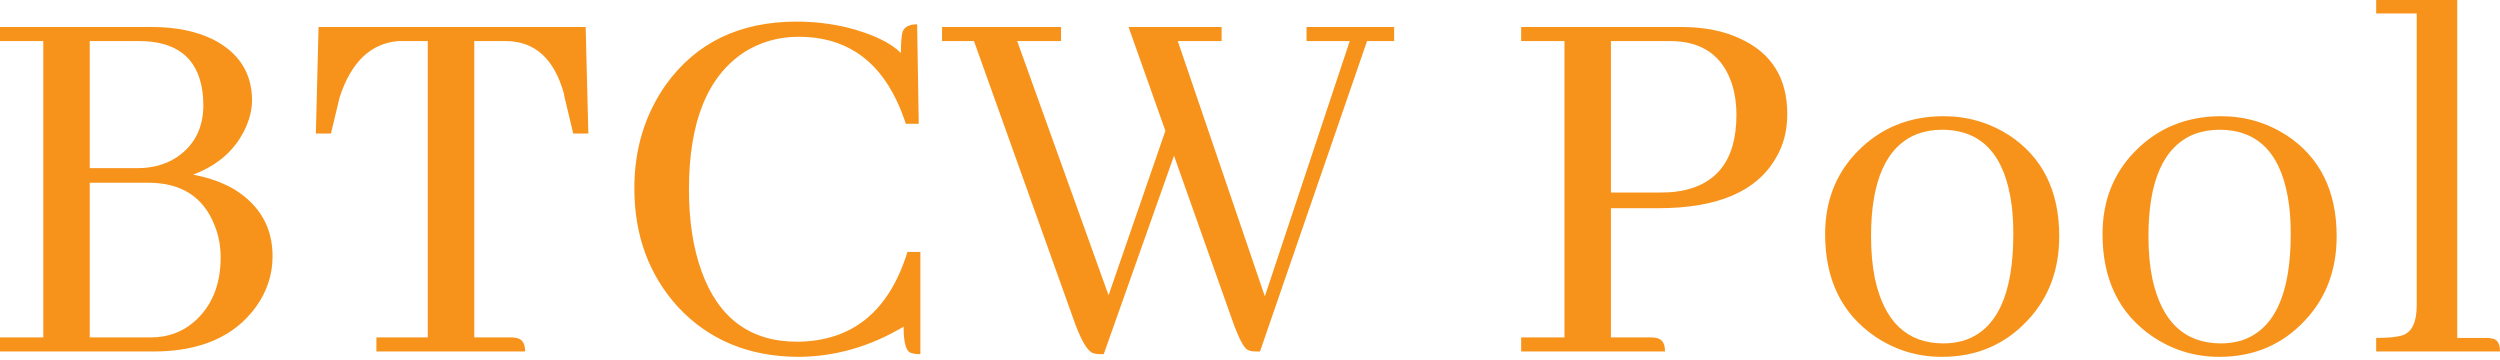
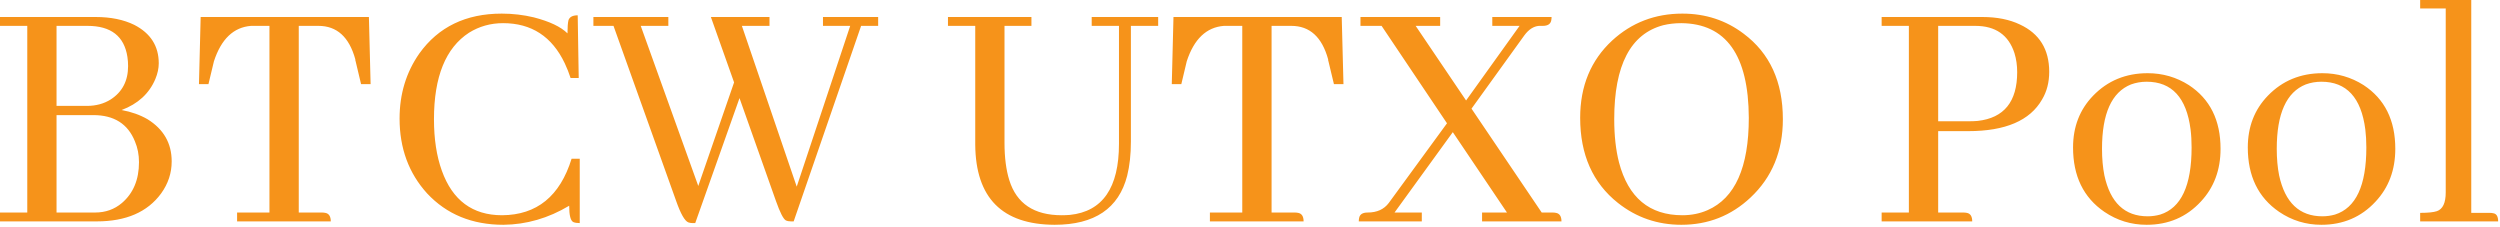
- <svg xmlns="http://www.w3.org/2000/svg" x="0pt" y="0pt" width="800pt" height="115pt" viewBox="0 0 800 115">
+ <svg xmlns="http://www.w3.org/2000/svg" x="0pt" y="0pt" width="1270pt" height="115pt" viewBox="0 0 1270 115">
  <g id="Layer 1">
-     <g id="Group">
-       <g id="svg_2">
-         <path id="svg_5" style="fill:#f7931a;fill-opacity:1;fill-rule:nonzero;opacity:1;stroke:none;" d="M80.65,32.166 C80.65,32.166,80.65,32.166,80.65,32.166 C80.65,23.405,76.499,16.891,68.197,12.625 C68.197,12.625,68.197,12.625,68.197,12.625 C62.766,9.967,56.244,8.638,48.631,8.638 C48.631,8.638,48.631,8.638,48.631,8.638 C32.421,8.638,16.21,8.638,-8.46745e-14,8.638 C-8.46745e-14,10.14,-8.46745e-14,11.641,-8.46745e-14,13.142 C4.619,13.142,9.237,13.142,13.856,13.142 C13.856,44.751,13.856,76.359,13.856,107.968 C9.237,107.968,4.619,107.968,-8.46745e-14,107.968 C-8.46745e-14,109.469,-8.46745e-14,110.97,-8.46745e-14,112.472 C16.383,112.472,32.765,112.472,49.148,112.472 C64.029,112.472,74.932,107.738,81.856,98.271 C81.856,98.271,81.856,98.271,81.856,98.271 C85.432,93.316,87.221,87.894,87.221,82.003 C87.221,82.003,87.221,82.003,87.221,82.003 C87.221,72.782,83.127,65.637,74.94,60.567 C74.94,60.567,74.94,60.567,74.94,60.567 C71.133,58.369,66.745,56.81,61.773,55.891 C61.773,55.891,61.773,55.891,61.773,55.891 C70.092,52.774,75.81,47.523,78.927,40.14 C78.927,40.14,78.927,40.14,78.927,40.14 C80.076,37.367,80.65,34.709,80.65,32.166 C80.65,32.166,80.65,32.166,80.65,32.166 z M28.721,13.142 C33.971,13.142,39.221,13.142,44.472,13.142 C56.367,13.142,63.119,18.392,64.727,28.893 C64.727,28.893,64.727,28.893,64.727,28.893 C64.956,30.386,65.071,31.945,65.071,33.569 C65.071,33.569,65.071,33.569,65.071,33.569 C65.071,41.067,62.126,46.72,56.236,50.526 C56.236,50.526,56.236,50.526,56.236,50.526 C52.774,52.708,48.738,53.799,44.127,53.799 C44.127,53.799,44.127,53.799,44.127,53.799 C38.992,53.799,33.856,53.799,28.721,53.799 C28.721,40.247,28.721,26.695,28.721,13.142 C28.721,13.142,28.721,13.142,28.721,13.142 z M28.721,58.475 C34.956,58.475,41.19,58.475,47.425,58.475 C57.926,58.475,64.965,62.922,68.541,71.814 C68.541,71.814,68.541,71.814,68.541,71.814 C69.919,75.047,70.609,78.566,70.609,82.373 C70.609,82.373,70.609,82.373,70.609,82.373 C70.609,91.249,67.721,98.164,61.946,103.119 C61.946,103.119,61.946,103.119,61.946,103.119 C58.139,106.352,53.586,107.968,48.286,107.968 C48.286,107.968,48.286,107.968,48.286,107.968 C41.765,107.968,35.243,107.968,28.721,107.968 C28.721,91.47,28.721,74.973,28.721,58.475 C28.721,58.475,28.721,58.475,28.721,58.475 z M120.446,112.472 C136.311,112.472,152.177,112.472,168.043,112.472 C168.043,109.928,167.116,108.485,165.262,108.14 C165.262,108.14,165.262,108.14,165.262,108.14 C164.688,108.025,164.113,107.968,163.539,107.968 C163.539,107.968,163.539,107.968,163.539,107.968 C159.618,107.968,155.696,107.968,151.775,107.968 C151.775,76.359,151.775,44.751,151.775,13.142 C155.114,13.142,158.453,13.142,161.792,13.142 C171.144,13.142,177.379,18.794,180.496,30.099 C180.496,30.099,180.496,30.099,180.496,30.099 C180.496,30.558,180.553,30.903,180.668,31.133 C180.668,31.133,180.668,31.133,180.668,31.133 C181.587,34.997,182.506,38.861,183.425,42.724 C185.041,42.724,186.657,42.724,188.273,42.724 C187.986,31.362,187.699,20,187.412,8.638 C158.921,8.638,130.429,8.638,101.938,8.638 C101.651,20,101.364,31.362,101.077,42.724 C102.685,42.724,104.293,42.724,105.901,42.724 C106.828,38.861,107.755,34.997,108.682,31.133 C112.373,19.828,118.657,13.831,127.534,13.142 C127.534,13.142,127.534,13.142,127.534,13.142 C130.651,13.142,133.768,13.142,136.886,13.142 C136.886,44.751,136.886,76.359,136.886,107.968 C131.406,107.968,125.926,107.968,120.446,107.968 C120.446,109.469,120.446,110.97,120.446,112.472 C120.446,112.472,120.446,112.472,120.446,112.472 z M289.153,104.522 C289.153,104.522,289.153,104.522,289.153,104.522 C289.153,109.362,289.85,112.127,291.245,112.816 C291.245,112.816,291.245,112.816,291.245,112.816 C292.049,113.161,293.14,113.333,294.518,113.333 C294.518,113.333,294.518,113.333,294.518,113.333 C294.518,102.43,294.518,91.528,294.518,80.625 C293.14,80.625,291.762,80.625,290.384,80.625 C284.493,99.657,272.721,109.231,255.067,109.346 C255.067,109.346,255.067,109.346,255.067,109.346 C240.071,109.346,229.865,101.79,224.451,86.679 C224.451,86.679,224.451,86.679,224.451,86.679 C221.793,79.296,220.464,70.592,220.464,60.567 C220.464,60.567,220.464,60.567,220.464,60.567 C220.464,38.992,226.404,24.34,238.282,16.612 C238.282,16.612,238.282,16.612,238.282,16.612 C243.483,13.38,249.251,11.764,255.584,11.764 C255.584,11.764,255.584,11.764,255.584,11.764 C270.006,11.764,280.449,18.565,286.913,32.166 C286.913,32.166,286.913,32.166,286.913,32.166 C288.062,34.595,289.046,37.08,289.867,39.623 C289.867,39.623,289.867,39.623,289.867,39.623 C291.245,39.623,292.623,39.623,294.001,39.623 C293.829,29.008,293.657,18.392,293.484,7.777 C290.958,7.777,289.399,8.589,288.808,10.213 C288.808,10.213,288.808,10.213,288.808,10.213 C288.464,11.592,288.292,13.839,288.292,16.957 C288.292,16.957,288.292,16.957,288.292,16.957 C284.944,13.61,279.235,10.894,271.162,8.811 C271.162,8.811,271.162,8.811,271.162,8.811 C265.863,7.547,260.44,6.916,254.895,6.916 C254.895,6.916,254.895,6.916,254.895,6.916 C236.666,6.916,222.712,13.667,213.032,27.17 C213.032,27.17,213.032,27.17,213.032,27.17 C206.337,36.736,202.99,47.753,202.99,60.223 C202.99,60.223,202.99,60.223,202.99,60.223 C202.99,75.334,207.658,88.017,216.994,98.271 C216.994,98.271,216.994,98.271,216.994,98.271 C226.92,108.887,239.841,114.194,255.756,114.194 C255.756,114.194,255.756,114.194,255.756,114.194 C267.421,114.079,278.554,110.855,289.153,104.522 C289.153,104.522,289.153,104.522,289.153,104.522 z M401.821,112.472 C402.281,112.472,402.74,112.472,403.2,112.472 C414.619,79.362,426.038,46.252,437.458,13.142 C440.345,13.142,443.233,13.142,446.121,13.142 C446.121,11.641,446.121,10.14,446.121,8.638 C436.777,8.638,427.433,8.638,418.089,8.638 C418.089,10.14,418.089,11.641,418.089,13.142 C422.699,13.142,427.31,13.142,431.92,13.142 C422.864,40.37,413.807,67.598,404.75,94.826 C395.464,67.598,386.177,40.37,376.89,13.142 C381.566,13.142,386.243,13.142,390.919,13.142 C390.919,11.641,390.919,10.14,390.919,8.638 C380.992,8.638,371.066,8.638,361.14,8.638 C365.069,19.713,368.999,30.788,372.928,41.863 C366.866,59.402,360.803,76.942,354.741,94.481 C344.995,67.368,335.249,40.255,325.503,13.142 C330.179,13.142,334.855,13.142,339.531,13.142 C339.531,11.641,339.531,10.14,339.531,8.638 C326.84,8.638,314.149,8.638,301.458,8.638 C301.458,10.14,301.458,11.641,301.458,13.142 C304.863,13.142,308.267,13.142,311.672,13.142 C322.279,42.79,332.886,72.438,343.494,102.086 C345.807,108.665,347.883,112.299,349.72,112.988 C349.72,112.988,349.72,112.988,349.72,112.988 C350.426,113.218,351.123,113.333,351.812,113.333 C351.812,113.333,351.812,113.333,351.812,113.333 C352.272,113.333,352.731,113.333,353.19,113.333 C360.689,92.168,368.187,71.002,375.685,49.837 C381.854,67.253,388.023,84.669,394.192,102.086 C396.276,107.976,397.949,111.266,399.213,111.955 C399.213,111.955,399.213,111.955,399.213,111.955 C399.918,112.299,400.788,112.472,401.821,112.472 C401.821,112.472,401.821,112.472,401.821,112.472 C401.821,112.472,401.821,112.472,401.821,112.472 z M515.499,13.142 C521.791,13.142,528.083,13.142,534.375,13.142 C544.646,13.142,551.275,17.761,554.261,26.998 C554.261,26.998,554.261,26.998,554.261,26.998 C555.196,29.984,555.664,33.208,555.664,36.67 C555.664,36.67,555.664,36.67,555.664,36.67 C555.664,51.666,548.97,59.919,535.581,61.429 C535.581,61.429,535.581,61.429,535.581,61.429 C534.203,61.544,532.817,61.601,531.422,61.601 C531.422,61.601,531.422,61.601,531.422,61.601 C526.114,61.601,520.807,61.601,515.499,61.601 C515.499,45.448,515.499,29.295,515.499,13.142 z M486.778,112.472 C502.119,112.472,517.459,112.472,532.8,112.472 C532.8,109.928,531.881,108.485,530.044,108.14 C530.044,108.14,530.044,108.14,530.044,108.14 C529.47,108.025,528.895,107.968,528.321,107.968 C528.321,107.968,528.321,107.968,528.321,107.968 C524.047,107.968,519.773,107.968,515.499,107.968 C515.499,94.186,515.499,80.404,515.499,66.621 C520.577,66.621,525.655,66.621,530.733,66.621 C549.651,66.621,562.169,61.256,568.289,50.526 C568.289,50.526,568.289,50.526,568.289,50.526 C570.717,46.49,571.932,41.814,571.932,36.498 C571.932,36.498,571.932,36.498,571.932,36.498 C571.932,25.078,566.968,17.064,557.042,12.453 C557.042,12.453,557.042,12.453,557.042,12.453 C551.726,9.91,545.376,8.638,537.993,8.638 C537.993,8.638,537.993,8.638,537.993,8.638 C520.922,8.638,503.85,8.638,486.778,8.638 C486.778,10.14,486.778,11.641,486.778,13.142 C491.397,13.142,496.015,13.142,500.634,13.142 C500.634,44.751,500.634,76.359,500.634,107.968 C496.015,107.968,491.397,107.968,486.778,107.968 C486.778,109.469,486.778,110.97,486.778,112.472 C486.778,112.472,486.778,112.472,486.778,112.472 z M598.733,75.605 C598.733,75.605,598.733,75.605,598.733,75.605 C598.733,57.721,603.638,46.818,613.45,42.897 C613.45,42.897,613.45,42.897,613.45,42.897 C615.993,41.978,618.643,41.519,621.399,41.519 C621.399,41.519,621.399,41.519,621.399,41.519 C634.213,41.519,641.662,49.599,643.746,65.76 C643.746,65.76,643.746,65.76,643.746,65.76 C644.09,68.517,644.263,71.568,644.263,74.915 C644.263,74.915,644.263,74.915,644.263,74.915 C644.263,94.292,638.955,105.654,628.34,109.001 C628.34,109.001,628.34,109.001,628.34,109.001 C626.256,109.592,624.123,109.887,621.941,109.887 C621.941,109.887,621.941,109.887,621.941,109.887 C610.275,109.887,602.949,102.964,599.963,89.116 C599.963,89.116,599.963,89.116,599.963,89.116 C599.143,85.08,598.733,80.576,598.733,75.605 C598.733,75.605,598.733,75.605,598.733,75.605 z M621.941,37.187 C621.941,37.187,621.941,37.187,621.941,37.187 C610.866,37.187,601.637,40.993,594.253,48.606 C594.253,48.606,594.253,48.606,594.253,48.606 C587.444,55.645,584.04,64.415,584.04,74.915 C584.04,74.915,584.04,74.915,584.04,74.915 C584.04,89.452,589.348,100.355,599.963,107.623 C599.963,107.623,599.963,107.623,599.963,107.623 C606.411,112.004,613.557,114.194,621.399,114.194 C621.399,114.194,621.399,114.194,621.399,114.194 C632.474,114.194,641.646,110.273,648.914,102.43 C648.914,102.43,648.914,102.43,648.914,102.43 C655.608,95.277,658.955,86.335,658.955,75.605 C658.955,75.605,658.955,75.605,658.955,75.605 C658.955,61.068,653.59,50.28,642.86,43.241 C642.86,43.241,642.86,43.241,642.86,43.241 C636.527,39.205,629.554,37.187,621.941,37.187 C621.941,37.187,621.941,37.187,621.941,37.187 z M687.504,75.605 C687.504,75.605,687.504,75.605,687.504,75.605 C687.504,57.721,692.41,46.818,702.221,42.897 C702.221,42.897,702.221,42.897,702.221,42.897 C704.764,41.978,707.422,41.519,710.195,41.519 C710.195,41.519,710.195,41.519,710.195,41.519 C722.993,41.519,730.433,49.599,732.517,65.76 C732.517,65.76,732.517,65.76,732.517,65.76 C732.862,68.517,733.034,71.568,733.034,74.915 C733.034,74.915,733.034,74.915,733.034,74.915 C733.034,94.292,727.726,105.654,717.111,109.001 C717.111,109.001,717.111,109.001,717.111,109.001 C715.027,109.592,712.894,109.887,710.712,109.887 C710.712,109.887,710.712,109.887,710.712,109.887 C699.047,109.887,691.721,102.964,688.735,89.116 C688.735,89.116,688.735,89.116,688.735,89.116 C687.914,85.08,687.504,80.576,687.504,75.605 C687.504,75.605,687.504,75.605,687.504,75.605 z M710.712,37.187 C710.712,37.187,710.712,37.187,710.712,37.187 C699.637,37.187,690.408,40.993,683.025,48.606 C683.025,48.606,683.025,48.606,683.025,48.606 C676.216,55.645,672.811,64.415,672.811,74.915 C672.811,74.915,672.811,74.915,672.811,74.915 C672.811,89.452,678.119,100.355,688.735,107.623 C688.735,107.623,688.735,107.623,688.735,107.623 C695.183,112.004,702.336,114.194,710.195,114.194 C710.195,114.194,710.195,114.194,710.195,114.194 C721.27,114.194,730.434,110.273,737.685,102.43 C737.685,102.43,737.685,102.43,737.685,102.43 C744.38,95.277,747.727,86.335,747.727,75.605 C747.727,75.605,747.727,75.605,747.727,75.605 C747.727,61.068,742.362,50.28,731.631,43.241 C731.631,43.241,731.631,43.241,731.631,43.241 C725.298,39.205,718.325,37.187,710.712,37.187 C710.712,37.187,710.712,37.187,710.712,37.187 z M795.669,108.14 C795.669,108.14,795.669,108.14,795.669,108.14 C792.551,108.14,789.434,108.14,786.317,108.14 C786.317,72.093,786.317,36.047,786.317,-1.27012e-13 C777.67,-1.27012e-13,769.023,-1.27012e-13,760.377,-1.27012e-13 C760.377,1.436,760.377,2.871,760.377,4.307 C764.7,4.307,769.023,4.307,773.347,4.307 C773.347,35.456,773.347,66.605,773.347,97.754 C773.347,103.07,771.845,106.245,768.843,107.279 C768.843,107.279,768.843,107.279,768.843,107.279 C767.12,107.853,764.298,108.14,760.377,108.14 C760.377,108.14,760.377,108.14,760.377,108.14 C760.377,109.584,760.377,111.028,760.377,112.472 C773.585,112.472,786.792,112.472,800,112.472 C800,109.928,799.13,108.542,797.391,108.312 C797.391,108.312,797.391,108.312,797.391,108.312 C796.932,108.197,796.358,108.14,795.669,108.14 C795.669,108.14,795.669,108.14,795.669,108.14 z" />
-       </g>
+     <g id="svg_2">
+       <path id="svg_5" style="fill:#f6931a;fill-opacity:1;fill-rule:nonzero;opacity:1;stroke:none;" d="M80.647,32.165 C80.647,32.165,80.647,32.165,80.647,32.165 C80.647,23.404,76.496,16.89,68.194,12.625 C68.194,12.625,68.194,12.625,68.194,12.625 C62.764,9.967,56.242,8.638,48.629,8.638 C48.629,8.638,48.629,8.638,48.629,8.638 C32.419,8.638,16.21,8.638,5.04871e-29,8.638 C5.04871e-29,10.139,5.04871e-29,11.64,5.04871e-29,13.142 C4.618,13.142,9.237,13.142,13.855,13.142 C13.855,44.749,13.855,76.356,13.855,107.964 C9.237,107.964,4.618,107.964,5.04871e-29,107.964 C5.04871e-29,109.465,5.04871e-29,110.966,5.04871e-29,112.467 C16.382,112.467,32.764,112.467,49.146,112.467 C64.027,112.467,74.929,107.734,81.853,98.267 C81.853,98.267,81.853,98.267,81.853,98.267 C85.429,93.312,87.218,87.89,87.218,82 C87.218,82,87.218,82,87.218,82 C87.218,72.78,83.124,65.635,74.937,60.565 C74.937,60.565,74.937,60.565,74.937,60.565 C71.131,58.367,66.742,56.808,61.771,55.889 C61.771,55.889,61.771,55.889,61.771,55.889 C70.089,52.772,75.807,47.522,78.924,40.139 C78.924,40.139,78.924,40.139,78.924,40.139 C80.072,37.366,80.647,34.708,80.647,32.165 C80.647,32.165,80.647,32.165,80.647,32.165 z M28.72,13.142 C33.97,13.142,39.22,13.142,44.47,13.142 C56.365,13.142,63.116,18.392,64.724,28.892 C64.724,28.892,64.724,28.892,64.724,28.892 C64.954,30.385,65.069,31.944,65.069,33.568 C65.069,33.568,65.069,33.568,65.069,33.568 C65.069,41.066,62.124,46.718,56.234,50.524 C56.234,50.524,56.234,50.524,56.234,50.524 C52.772,52.706,48.736,53.797,44.126,53.797 C44.126,53.797,44.126,53.797,44.126,53.797 C38.99,53.797,33.855,53.797,28.72,53.797 C28.72,40.245,28.72,26.694,28.72,13.142 C28.72,13.142,28.72,13.142,28.72,13.142 z M28.72,58.473 C34.954,58.473,41.189,58.473,47.423,58.473 C57.924,58.473,64.962,62.919,68.539,71.812 C68.539,71.812,68.539,71.812,68.539,71.812 C69.917,75.044,70.606,78.563,70.606,82.369 C70.606,82.369,70.606,82.369,70.606,82.369 C70.606,91.245,67.718,98.161,61.943,103.115 C61.943,103.115,61.943,103.115,61.943,103.115 C58.137,106.348,53.584,107.964,48.285,107.964 C48.285,107.964,48.285,107.964,48.285,107.964 C41.763,107.964,35.242,107.964,28.72,107.964 C28.72,91.467,28.72,74.97,28.72,58.473 z M120.441,112.467 C136.306,112.467,152.171,112.467,168.036,112.467 C168.036,109.924,167.109,108.48,165.256,108.136 C165.256,108.136,165.256,108.136,165.256,108.136 C164.681,108.021,164.107,107.964,163.533,107.964 C163.533,107.964,163.533,107.964,163.533,107.964 C159.612,107.964,155.69,107.964,151.769,107.964 C151.769,76.356,151.769,44.749,151.769,13.142 C155.108,13.142,158.447,13.142,161.786,13.142 C171.137,13.142,177.372,18.794,180.489,30.098 C180.489,30.098,180.489,30.098,180.489,30.098 C180.489,30.557,180.547,30.902,180.661,31.131 C180.661,31.131,180.661,31.131,180.661,31.131 C181.58,34.995,182.499,38.859,183.418,42.723 C185.034,42.723,186.65,42.723,188.266,42.723 C187.979,31.361,187.692,20,187.405,8.638 C158.914,8.638,130.424,8.638,101.934,8.638 C101.647,20,101.36,31.361,101.073,42.723 C102.681,42.723,104.289,42.723,105.897,42.723 C106.824,38.859,107.75,34.995,108.677,31.131 C112.369,19.827,118.653,13.831,127.529,13.142 C127.529,13.142,127.529,13.142,127.529,13.142 C130.646,13.142,133.763,13.142,136.88,13.142 C136.88,44.749,136.88,76.356,136.88,107.964 C131.401,107.964,125.921,107.964,120.441,107.964 C120.441,109.465,120.441,110.966,120.441,112.467 C120.441,112.467,120.441,112.467,120.441,112.467 z M289.142,104.518 C289.142,104.518,289.142,104.518,289.142,104.518 C289.142,109.358,289.839,112.123,291.234,112.812 C291.234,112.812,291.234,112.812,291.234,112.812 C292.038,113.156,293.129,113.329,294.507,113.329 C294.507,113.329,294.507,113.329,294.507,113.329 C294.507,102.426,294.507,91.524,294.507,80.622 C293.129,80.622,291.75,80.622,290.372,80.622 C284.482,99.654,272.711,109.227,255.057,109.342 C255.057,109.342,255.057,109.342,255.057,109.342 C240.062,109.342,229.857,101.787,224.442,86.676 C224.442,86.676,224.442,86.676,224.442,86.676 C221.785,79.293,220.456,70.589,220.456,60.565 C220.456,60.565,220.456,60.565,220.456,60.565 C220.456,38.99,226.395,24.339,238.273,16.612 C238.273,16.612,238.273,16.612,238.273,16.612 C243.474,13.38,249.241,11.764,255.574,11.764 C255.574,11.764,255.574,11.764,255.574,11.764 C269.995,11.764,280.438,18.564,286.902,32.165 C286.902,32.165,286.902,32.165,286.902,32.165 C288.051,34.593,289.035,37.079,289.856,39.622 C289.856,39.622,289.856,39.622,289.856,39.622 C291.234,39.622,292.612,39.622,293.99,39.622 C293.818,29.007,293.646,18.392,293.473,7.777 C290.947,7.777,289.388,8.589,288.797,10.213 C288.797,10.213,288.797,10.213,288.797,10.213 C288.453,11.591,288.281,13.839,288.281,16.956 C288.281,16.956,288.281,16.956,288.281,16.956 C284.934,13.609,279.224,10.894,271.152,8.81 C271.152,8.81,271.152,8.81,271.152,8.81 C265.853,7.547,260.43,6.915,254.885,6.915 C254.885,6.915,254.885,6.915,254.885,6.915 C236.657,6.915,222.703,13.667,213.024,27.169 C213.024,27.169,213.024,27.169,213.024,27.169 C206.33,36.734,202.983,47.751,202.983,60.22 C202.983,60.22,202.983,60.22,202.983,60.22 C202.983,75.331,207.65,88.013,216.986,98.267 C216.986,98.267,216.986,98.267,216.986,98.267 C226.912,108.882,239.832,114.19,255.746,114.19 C255.746,114.19,255.746,114.19,255.746,114.19 C267.411,114.075,278.543,110.851,289.142,104.518 C289.142,104.518,289.142,104.518,289.142,104.518 z M401.806,112.467 C402.265,112.467,402.725,112.467,403.184,112.467 C414.603,79.359,426.022,46.25,437.441,13.142 C440.329,13.142,443.216,13.142,446.104,13.142 C446.104,11.64,446.104,10.139,446.104,8.638 C436.76,8.638,427.417,8.638,418.073,8.638 C418.073,10.139,418.073,11.64,418.073,13.142 C422.683,13.142,427.294,13.142,431.904,13.142 C422.847,40.368,413.791,67.595,404.735,94.822 C395.449,67.595,386.162,40.368,376.876,13.142 C381.552,13.142,386.228,13.142,390.904,13.142 C390.904,11.64,390.904,10.139,390.904,8.638 C380.978,8.638,371.052,8.638,361.126,8.638 C365.055,19.712,368.985,30.787,372.914,41.861 C366.852,59.4,360.79,76.939,354.727,94.477 C344.982,67.365,335.236,40.254,325.491,13.142 C330.167,13.142,334.843,13.142,339.518,13.142 C339.518,11.64,339.518,10.139,339.518,8.638 C326.828,8.638,314.137,8.638,301.447,8.638 C301.447,10.139,301.447,11.64,301.447,13.142 C304.851,13.142,308.256,13.142,311.66,13.142 C322.267,42.788,332.874,72.435,343.481,102.082 C345.794,108.661,347.869,112.295,349.707,112.984 C349.707,112.984,349.707,112.984,349.707,112.984 C350.412,113.214,351.11,113.329,351.799,113.329 C351.799,113.329,351.799,113.329,351.799,113.329 C352.258,113.329,352.718,113.329,353.177,113.329 C360.675,92.164,368.173,70.999,375.67,49.835 C381.839,67.251,388.008,84.666,394.177,102.082 C396.261,107.972,397.934,111.261,399.198,111.95 C399.198,111.95,399.198,111.95,399.198,111.95 C399.903,112.295,400.773,112.467,401.806,112.467 C401.806,112.467,401.806,112.467,401.806,112.467 C401.806,112.467,401.806,112.467,401.806,112.467 z M481.567,8.638 C481.567,10.139,481.567,11.64,481.567,13.142 C486.185,13.142,490.804,13.142,495.422,13.142 C495.422,33.273,495.422,53.404,495.422,73.534 C495.652,100.523,509.089,114.075,535.733,114.19 C535.733,114.19,535.733,114.19,535.733,114.19 C556.044,114.19,568.333,105.888,572.599,89.285 C572.599,89.285,572.599,89.285,572.599,89.285 C573.862,84.199,574.494,78.432,574.494,71.984 C574.494,71.984,574.494,71.984,574.494,71.984 C574.494,52.37,574.494,32.756,574.494,13.142 C579.112,13.142,583.731,13.142,588.349,13.142 C588.349,11.64,588.349,10.139,588.349,8.638 C577.094,8.638,565.839,8.638,554.584,8.638 C554.584,10.139,554.584,11.64,554.584,13.142 C559.203,13.142,563.821,13.142,568.44,13.142 C568.44,33.1,568.44,53.059,568.44,73.018 C568.44,95.396,560.13,107.447,543.51,109.17 C543.51,109.17,543.51,109.17,543.51,109.17 C542.132,109.284,540.754,109.342,539.375,109.342 C539.375,109.342,539.375,109.342,539.375,109.342 C525.298,109.342,516.414,103.403,512.723,91.524 C512.723,91.524,512.723,91.524,512.723,91.524 C511.099,86.34,510.286,79.999,510.286,72.501 C510.286,72.501,510.286,72.501,510.286,72.501 C510.286,52.714,510.286,32.928,510.286,13.142 C514.847,13.142,519.409,13.142,523.97,13.142 C523.97,11.64,523.97,10.139,523.97,8.638 C509.835,8.638,495.701,8.638,481.567,8.638 C481.567,8.638,481.567,8.638,481.567,8.638 z M614.633,112.467 C630.498,112.467,646.363,112.467,662.228,112.467 C662.228,109.924,661.301,108.48,659.447,108.136 C659.447,108.136,659.447,108.136,659.447,108.136 C658.873,108.021,658.299,107.964,657.724,107.964 C657.724,107.964,657.724,107.964,657.724,107.964 C653.803,107.964,649.882,107.964,645.961,107.964 C645.961,76.356,645.961,44.749,645.961,13.142 C649.308,13.142,652.655,13.142,656.002,13.142 C665.337,13.142,671.563,18.794,674.681,30.098 C674.681,30.098,674.681,30.098,674.681,30.098 C674.681,30.557,674.738,30.902,674.853,31.131 C674.853,31.131,674.853,31.131,674.853,31.131 C675.78,34.995,676.707,38.859,677.634,42.723 C679.25,42.723,680.866,42.723,682.482,42.723 C682.187,31.361,681.891,20,681.596,8.638 C653.106,8.638,624.616,8.638,596.126,8.638 C595.839,20,595.552,31.361,595.264,42.723 C596.88,42.723,598.497,42.723,600.113,42.723 C601.031,38.859,601.95,34.995,602.869,31.131 C606.56,19.827,612.852,13.831,621.745,13.142 C621.745,13.142,621.745,13.142,621.745,13.142 C624.854,13.142,627.963,13.142,631.072,13.142 C631.072,44.749,631.072,76.356,631.072,107.964 C625.592,107.964,620.112,107.964,614.633,107.964 C614.633,109.465,614.633,110.966,614.633,112.467 C614.633,112.467,614.633,112.467,614.633,112.467 z M690.259,112.467 C700.931,112.467,711.604,112.467,722.276,112.467 C722.276,110.966,722.276,109.465,722.276,107.964 C717.658,107.964,713.039,107.964,708.421,107.964 C718.289,94.354,728.158,80.745,738.027,67.136 C747.198,80.745,756.369,94.354,765.541,107.964 C761.324,107.964,757.108,107.964,752.891,107.964 C752.891,109.465,752.891,110.966,752.891,112.467 C766.336,112.467,779.781,112.467,793.227,112.467 C793.227,109.924,792.3,108.48,790.446,108.136 C790.446,108.136,790.446,108.136,790.446,108.136 C789.872,108.021,789.297,107.964,788.723,107.964 C788.723,107.964,788.723,107.964,788.723,107.964 C786.877,107.964,785.032,107.964,783.186,107.964 C771.299,90.376,759.413,72.788,747.526,55.2 C756.468,42.797,765.409,30.393,774.351,17.99 C776.549,14.987,779.027,13.371,781.783,13.142 C781.783,13.142,781.783,13.142,781.783,13.142 C782.374,13.142,783.014,13.142,783.703,13.142 C783.703,13.142,783.703,13.142,783.703,13.142 C786.229,13.142,787.673,12.223,788.034,10.385 C788.034,10.385,788.034,10.385,788.034,10.385 C788.149,9.795,788.206,9.212,788.206,8.638 C788.206,8.638,788.206,8.638,788.206,8.638 C778.165,8.638,768.125,8.638,758.084,8.638 C758.084,10.139,758.084,11.64,758.084,13.142 C762.702,13.142,767.321,13.142,771.939,13.142 C762.883,25.775,753.826,38.408,744.77,51.041 C736.23,38.408,727.69,25.775,719.151,13.142 C723.302,13.142,727.453,13.142,731.603,13.142 C731.603,11.64,731.603,10.139,731.603,8.638 C718.109,8.638,704.615,8.638,691.12,8.638 C691.12,10.139,691.12,11.64,691.12,13.142 C694.697,13.142,698.273,13.142,701.85,13.142 C712.925,29.639,723.999,46.135,735.073,62.632 C725.213,76.127,715.353,89.621,705.492,103.115 C703.064,106.348,699.487,107.964,694.762,107.964 C694.762,107.964,694.762,107.964,694.762,107.964 C692.219,107.964,690.776,108.891,690.431,110.745 C690.431,110.745,690.431,110.745,690.431,110.745 C690.316,111.319,690.259,111.893,690.259,112.467 C690.259,112.467,690.259,112.467,690.259,112.467 z M854.653,6.915 C854.653,6.915,854.653,6.915,854.653,6.915 C840.806,6.915,828.919,11.468,818.993,20.574 C818.993,20.574,818.993,20.574,818.993,20.574 C808.149,30.615,802.726,43.707,802.726,59.851 C802.726,59.851,802.726,59.851,802.726,59.851 C802.726,78.555,809.133,92.976,821.946,103.115 C821.946,103.115,821.946,103.115,821.946,103.115 C831.282,110.498,842.012,114.19,854.136,114.19 C854.136,114.19,854.136,114.19,854.136,114.19 C867.737,114.19,879.443,109.58,889.255,100.359 C889.255,100.359,889.255,100.359,889.255,100.359 C900.214,90.089,905.694,76.824,905.694,60.565 C905.694,60.565,905.694,60.565,905.694,60.565 C905.694,41.517,899.058,27.038,885.785,17.128 C885.785,17.128,885.785,17.128,885.785,17.128 C876.794,10.32,866.417,6.915,854.653,6.915 C854.653,6.915,854.653,6.915,854.653,6.915 z M854.653,109.342 C854.653,109.342,854.653,109.342,854.653,109.342 C837.918,109.342,827.188,100.408,822.463,82.542 C822.463,82.542,822.463,82.542,822.463,82.542 C820.839,76.192,820.027,68.867,820.027,60.565 C820.027,60.565,820.027,60.565,820.027,60.565 C820.027,33.1,828.337,17.178,844.957,12.797 C844.957,12.797,844.957,12.797,844.957,12.797 C847.844,12.108,850.904,11.764,854.136,11.764 C854.136,11.764,854.136,11.764,854.136,11.764 C876.859,11.993,888.278,28.023,888.393,59.851 C888.393,59.851,888.393,59.851,888.393,59.851 C888.393,85.003,881.412,100.638,867.45,106.758 C867.45,106.758,867.45,106.758,867.45,106.758 C863.529,108.48,859.263,109.342,854.653,109.342 C854.653,109.342,854.653,109.342,854.653,109.342 z M984.593,13.142 C990.877,13.142,997.161,13.142,1003.44,13.142 C1013.72,13.142,1020.35,17.76,1023.35,26.997 C1023.35,26.997,1023.35,26.997,1023.35,26.997 C1024.27,29.983,1024.73,33.207,1024.73,36.669 C1024.73,36.669,1024.73,36.669,1024.73,36.669 C1024.73,51.664,1018.05,59.917,1004.68,61.426 C1004.68,61.426,1004.68,61.426,1004.68,61.426 C1003.28,61.541,1001.89,61.599,1000.52,61.599 C1000.52,61.599,1000.52,61.599,1000.52,61.599 C995.209,61.599,989.901,61.599,984.593,61.599 C984.593,45.446,984.593,29.294,984.593,13.142 C984.593,13.142,984.593,13.142,984.593,13.142 z M955.874,112.467 C971.214,112.467,986.554,112.467,1001.89,112.467 C1001.89,109.924,1000.98,108.48,999.138,108.136 C999.138,108.136,999.138,108.136,999.138,108.136 C998.564,108.021,997.981,107.964,997.391,107.964 C997.391,107.964,997.391,107.964,997.391,107.964 C993.125,107.964,988.859,107.964,984.593,107.964 C984.593,94.182,984.593,80.4,984.593,66.619 C989.671,66.619,994.749,66.619,999.827,66.619 C1018.74,66.619,1031.26,61.254,1037.38,50.524 C1037.38,50.524,1037.38,50.524,1037.38,50.524 C1039.79,46.488,1041,41.812,1041,36.496 C1041,36.496,1041,36.496,1041,36.496 C1041,25.077,1036.04,17.063,1026.13,12.453 C1026.13,12.453,1026.13,12.453,1026.13,12.453 C1020.82,9.91,1014.47,8.638,1007.09,8.638 C1007.09,8.638,1007.09,8.638,1007.09,8.638 C990.016,8.638,972.945,8.638,955.874,8.638 C955.874,10.139,955.874,11.64,955.874,13.142 C960.484,13.142,965.094,13.142,969.704,13.142 C969.704,44.749,969.704,76.356,969.704,107.964 C965.094,107.964,960.484,107.964,955.874,107.964 C955.874,109.465,955.874,110.966,955.874,112.467 C955.874,112.467,955.874,112.467,955.874,112.467 z M1067.82,75.602 C1067.82,75.602,1067.82,75.602,1067.82,75.602 C1067.82,57.718,1072.73,46.816,1082.54,42.895 C1082.54,42.895,1082.54,42.895,1082.54,42.895 C1085.07,41.976,1087.72,41.517,1090.49,41.517 C1090.49,41.517,1090.49,41.517,1090.49,41.517 C1103.3,41.517,1110.74,49.597,1112.81,65.758 C1112.81,65.758,1112.81,65.758,1112.81,65.758 C1113.16,68.514,1113.33,71.566,1113.33,74.913 C1113.33,74.913,1113.33,74.913,1113.33,74.913 C1113.33,94.289,1108.02,105.65,1097.41,108.997 C1097.41,108.997,1097.41,108.997,1097.41,108.997 C1095.34,109.588,1093.2,109.883,1091.01,109.883 C1091.01,109.883,1091.01,109.883,1091.01,109.883 C1079.36,109.883,1072.03,102.96,1069.03,89.112 C1069.03,89.112,1069.03,89.112,1069.03,89.112 C1068.23,85.076,1067.82,80.573,1067.82,75.602 z M1091.01,37.186 C1091.01,37.186,1091.01,37.186,1091.01,37.186 C1079.93,37.186,1070.7,40.992,1063.32,48.605 C1063.32,48.605,1063.32,48.605,1063.32,48.605 C1056.51,55.643,1053.11,64.412,1053.11,74.913 C1053.11,74.913,1053.11,74.913,1053.11,74.913 C1053.11,89.449,1058.41,100.351,1069.03,107.619 C1069.03,107.619,1069.03,107.619,1069.03,107.619 C1075.49,112,1082.65,114.19,1090.49,114.19 C1090.49,114.19,1090.49,114.19,1090.49,114.19 C1101.56,114.19,1110.74,110.269,1118,102.426 C1118,102.426,1118,102.426,1118,102.426 C1124.7,95.273,1128.04,86.332,1128.04,75.602 C1128.04,75.602,1128.04,75.602,1128.04,75.602 C1128.04,61.065,1122.68,50.278,1111.95,43.24 C1111.95,43.24,1111.95,43.24,1111.95,43.24 C1105.6,39.204,1098.62,37.186,1091.01,37.186 C1091.01,37.186,1091.01,37.186,1091.01,37.186 z M1156.59,75.602 C1156.59,75.602,1156.59,75.602,1156.59,75.602 C1156.59,57.718,1161.5,46.816,1171.31,42.895 C1171.31,42.895,1171.31,42.895,1171.31,42.895 C1173.84,41.976,1176.48,41.517,1179.26,41.517 C1179.26,41.517,1179.26,41.517,1179.26,41.517 C1192.07,41.517,1199.51,49.597,1201.58,65.758 C1201.58,65.758,1201.58,65.758,1201.58,65.758 C1201.92,68.514,1202.1,71.566,1202.1,74.913 C1202.1,74.913,1202.1,74.913,1202.1,74.913 C1202.1,94.289,1196.79,105.65,1186.17,108.997 C1186.17,108.997,1186.17,108.997,1186.17,108.997 C1184.11,109.588,1181.97,109.883,1179.77,109.883 C1179.77,109.883,1179.77,109.883,1179.77,109.883 C1168.13,109.883,1160.8,102.96,1157.8,89.112 C1157.8,89.112,1157.8,89.112,1157.8,89.112 C1156.99,85.076,1156.59,80.573,1156.59,75.602 z M1179.77,37.186 C1179.77,37.186,1179.77,37.186,1179.77,37.186 C1168.7,37.186,1159.47,40.992,1152.09,48.605 C1152.09,48.605,1152.09,48.605,1152.09,48.605 C1145.28,55.643,1141.88,64.412,1141.88,74.913 C1141.88,74.913,1141.88,74.913,1141.88,74.913 C1141.88,89.449,1147.18,100.351,1157.8,107.619 C1157.8,107.619,1157.8,107.619,1157.8,107.619 C1164.26,112,1171.42,114.19,1179.26,114.19 C1179.26,114.19,1179.26,114.19,1179.26,114.19 C1190.33,114.19,1199.5,110.269,1206.77,102.426 C1206.77,102.426,1206.77,102.426,1206.77,102.426 C1213.47,95.273,1216.81,86.332,1216.81,75.602 C1216.81,75.602,1216.81,75.602,1216.81,75.602 C1216.81,61.065,1211.45,50.278,1200.72,43.24 C1200.72,43.24,1200.72,43.24,1200.72,43.24 C1194.37,39.204,1187.39,37.186,1179.77,37.186 C1179.77,37.186,1179.77,37.186,1179.77,37.186 z M1264.75,108.136 C1264.75,108.136,1264.75,108.136,1264.75,108.136 C1261.64,108.136,1258.52,108.136,1255.4,108.136 C1255.4,72.091,1255.4,36.045,1255.4,2.1552e-13 C1246.75,2.1552e-13,1238.09,2.1552e-13,1229.44,2.1552e-13 C1229.44,1.436,1229.44,2.871,1229.44,4.307 C1233.77,4.307,1238.1,4.307,1242.43,4.307 C1242.43,35.455,1242.43,66.603,1242.43,97.751 C1242.43,103.066,1240.93,106.241,1237.93,107.275 C1237.93,107.275,1237.93,107.275,1237.93,107.275 C1236.19,107.849,1233.36,108.136,1229.44,108.136 C1229.44,108.136,1229.44,108.136,1229.44,108.136 C1229.44,109.58,1229.44,111.023,1229.44,112.467 C1242.64,112.467,1255.85,112.467,1269.06,112.467 C1269.06,109.924,1268.2,108.538,1266.48,108.308 C1266.48,108.308,1266.48,108.308,1266.48,108.308 C1266.02,108.193,1265.44,108.136,1264.75,108.136 C1264.75,108.136,1264.75,108.136,1264.75,108.136 z" />
    </g>
  </g>
</svg>
